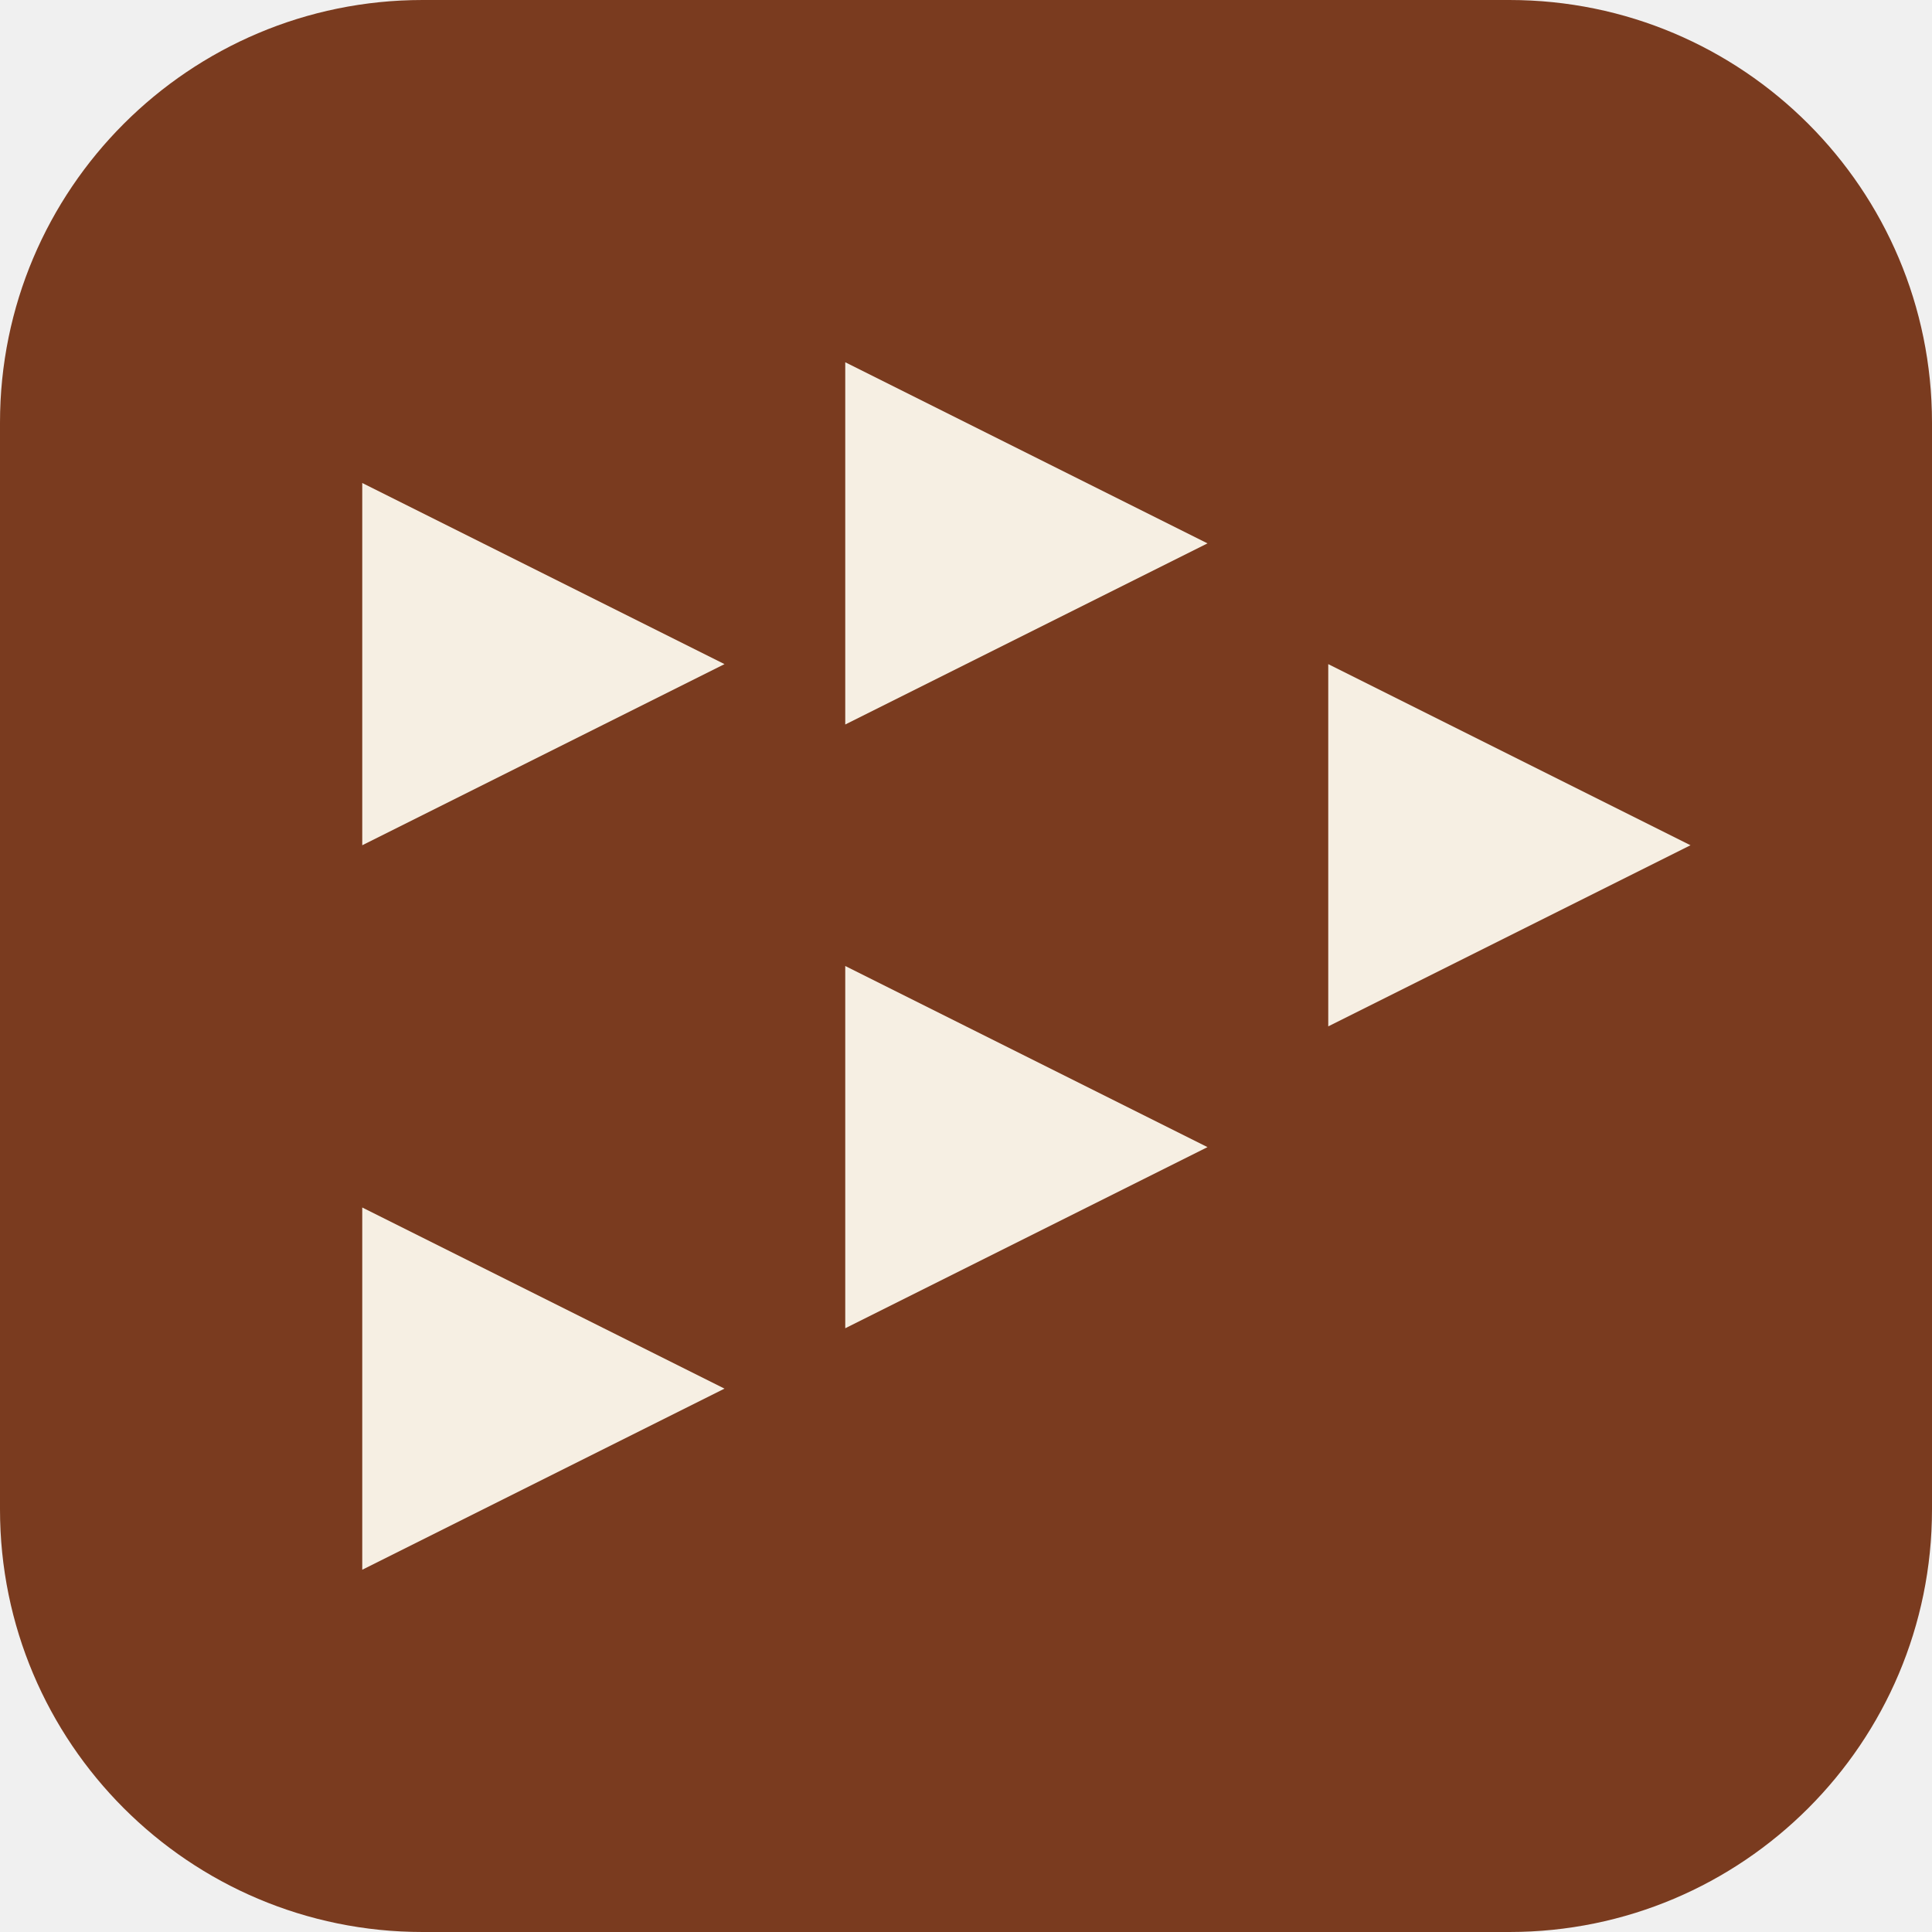
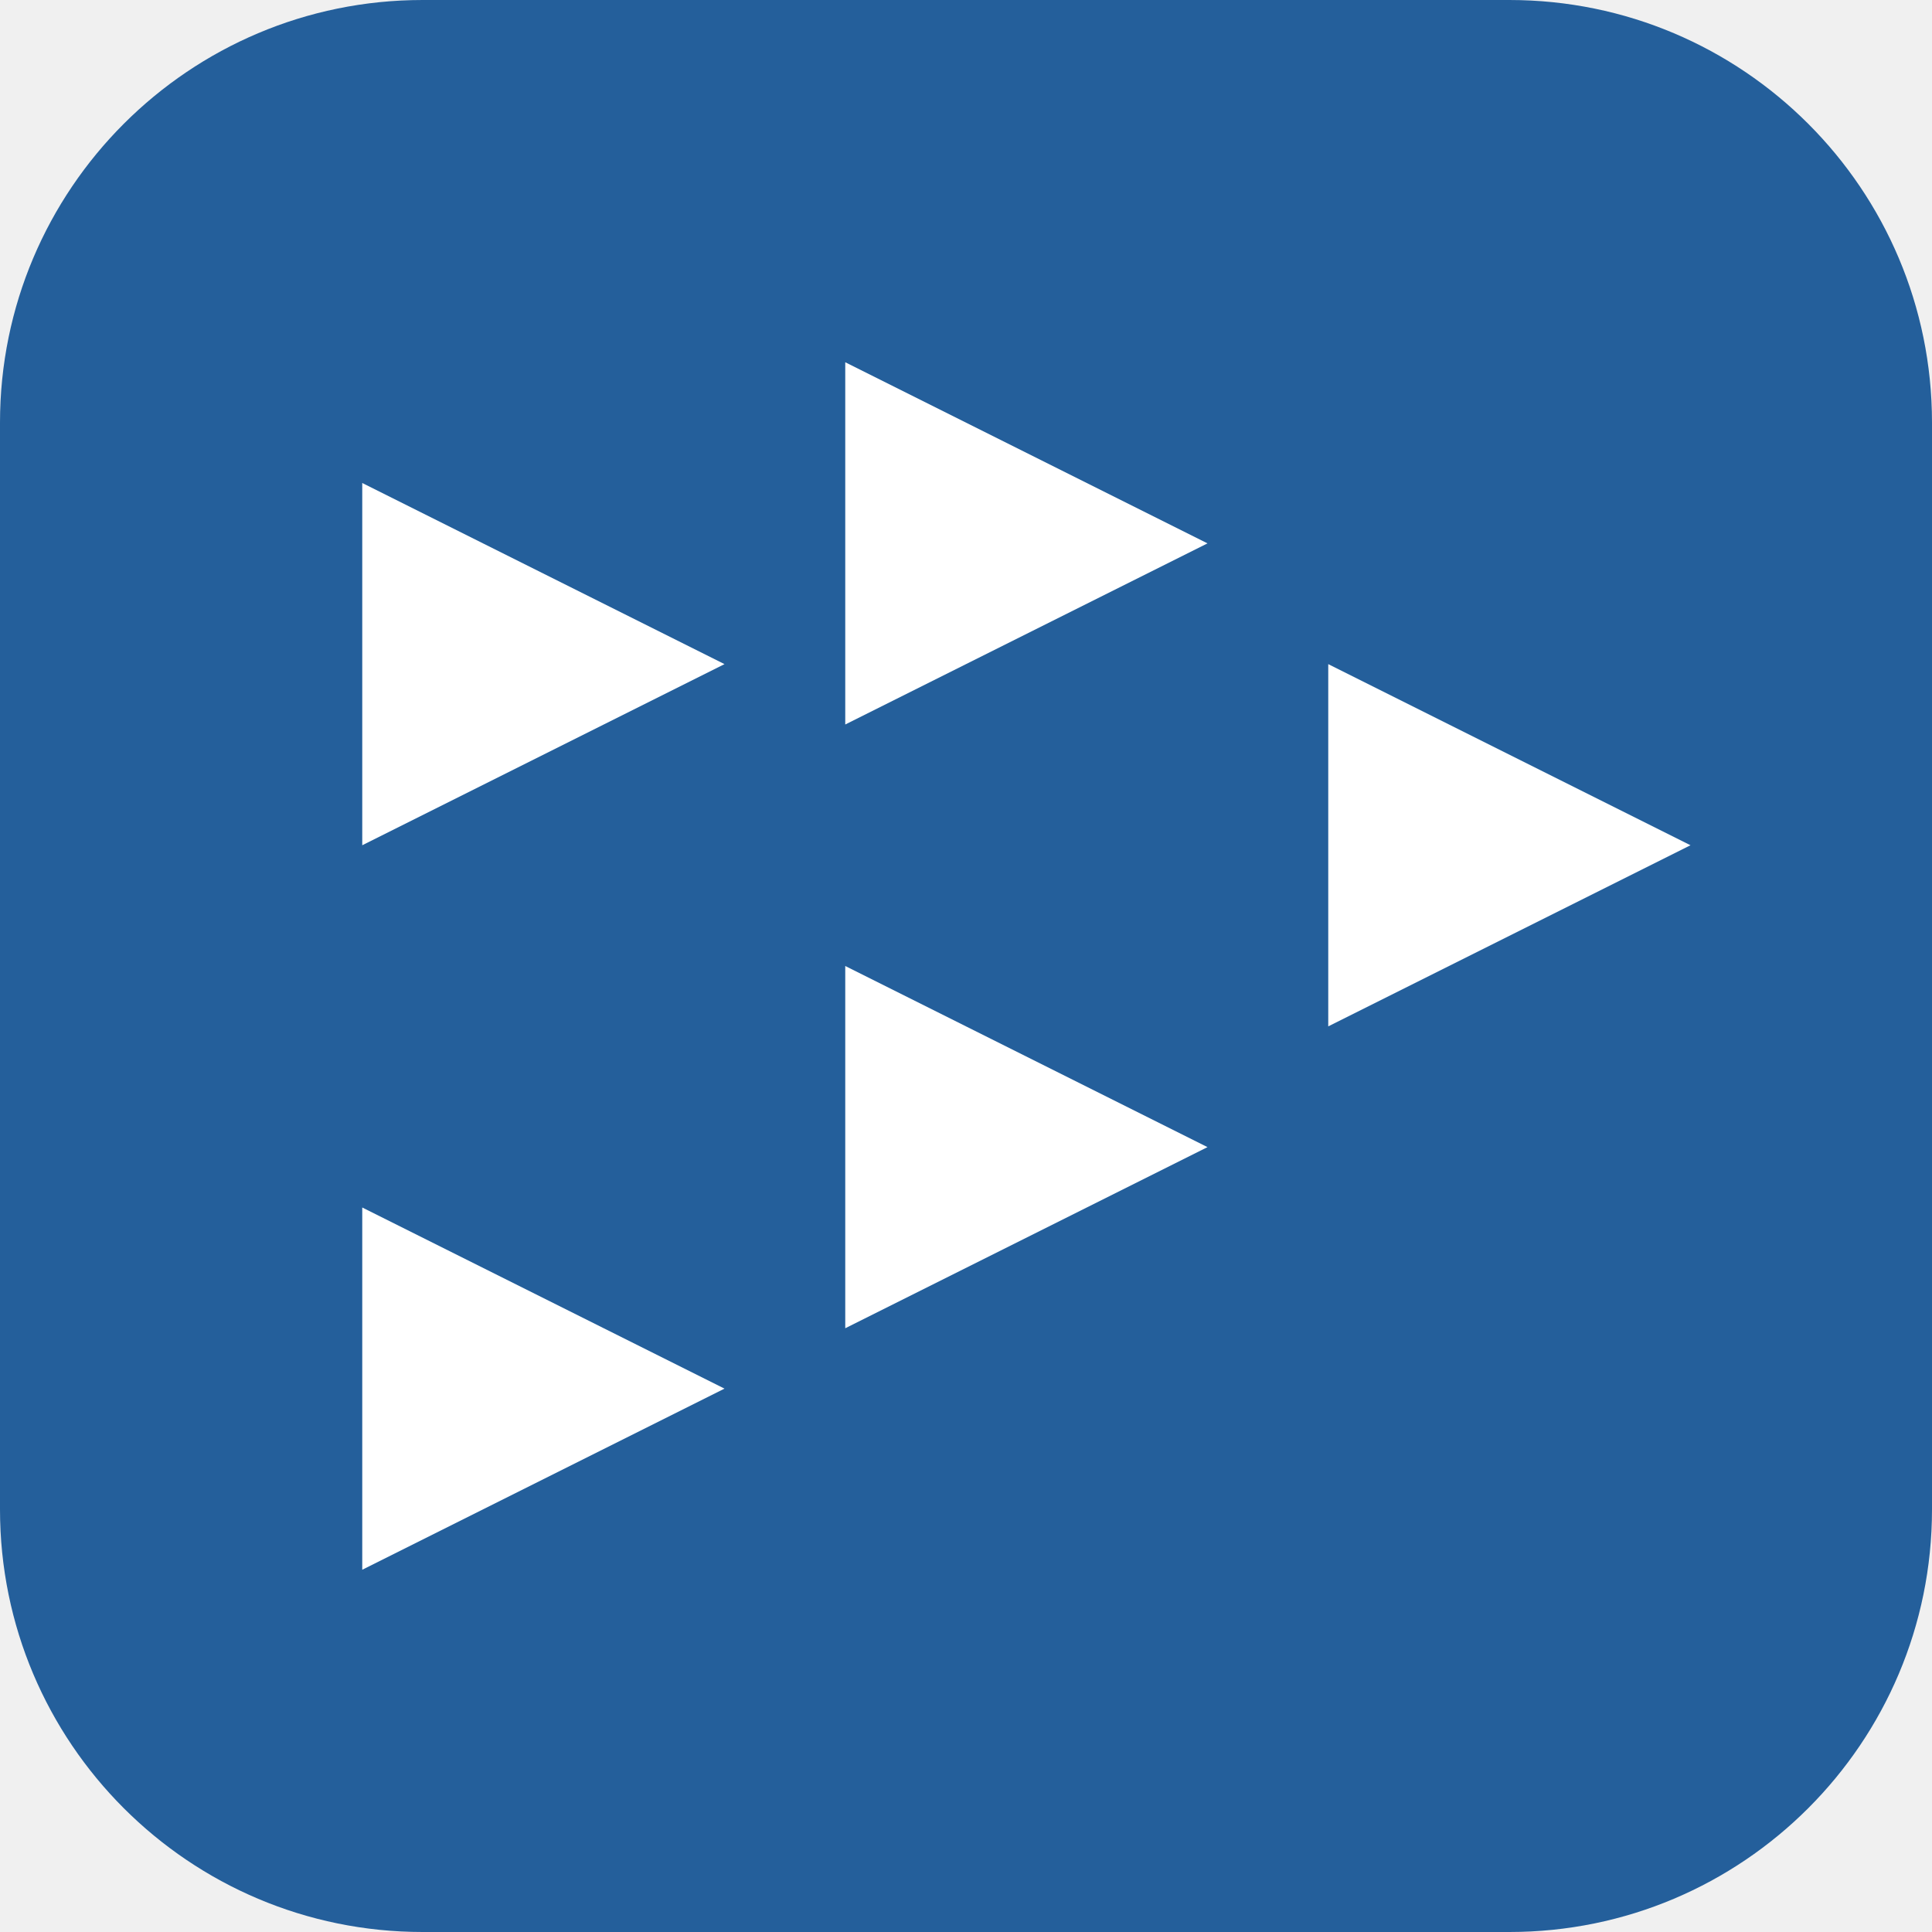
<svg xmlns="http://www.w3.org/2000/svg" viewBox="0 0 32 32">
-   <rect width="32" height="32" rx="7" fill="#7a3b1f" />
-   <path fill="#f6efe3" d="M6 8l6 3-6 3zM14 6l6 3-6 3zM14 16l6 3-6 3zM22 11l6 3-6 3zM6 20l6 3-6 3z" />
+   <rect width="32" height="32" rx="7" fill="#245f9b" />
+   <path fill="#ffffff" d="M6 8l6 3-6 3zM14 6l6 3-6 3zM14 16l6 3-6 3zM22 11l6 3-6 3zM6 20l6 3-6 3z" />
</svg>
